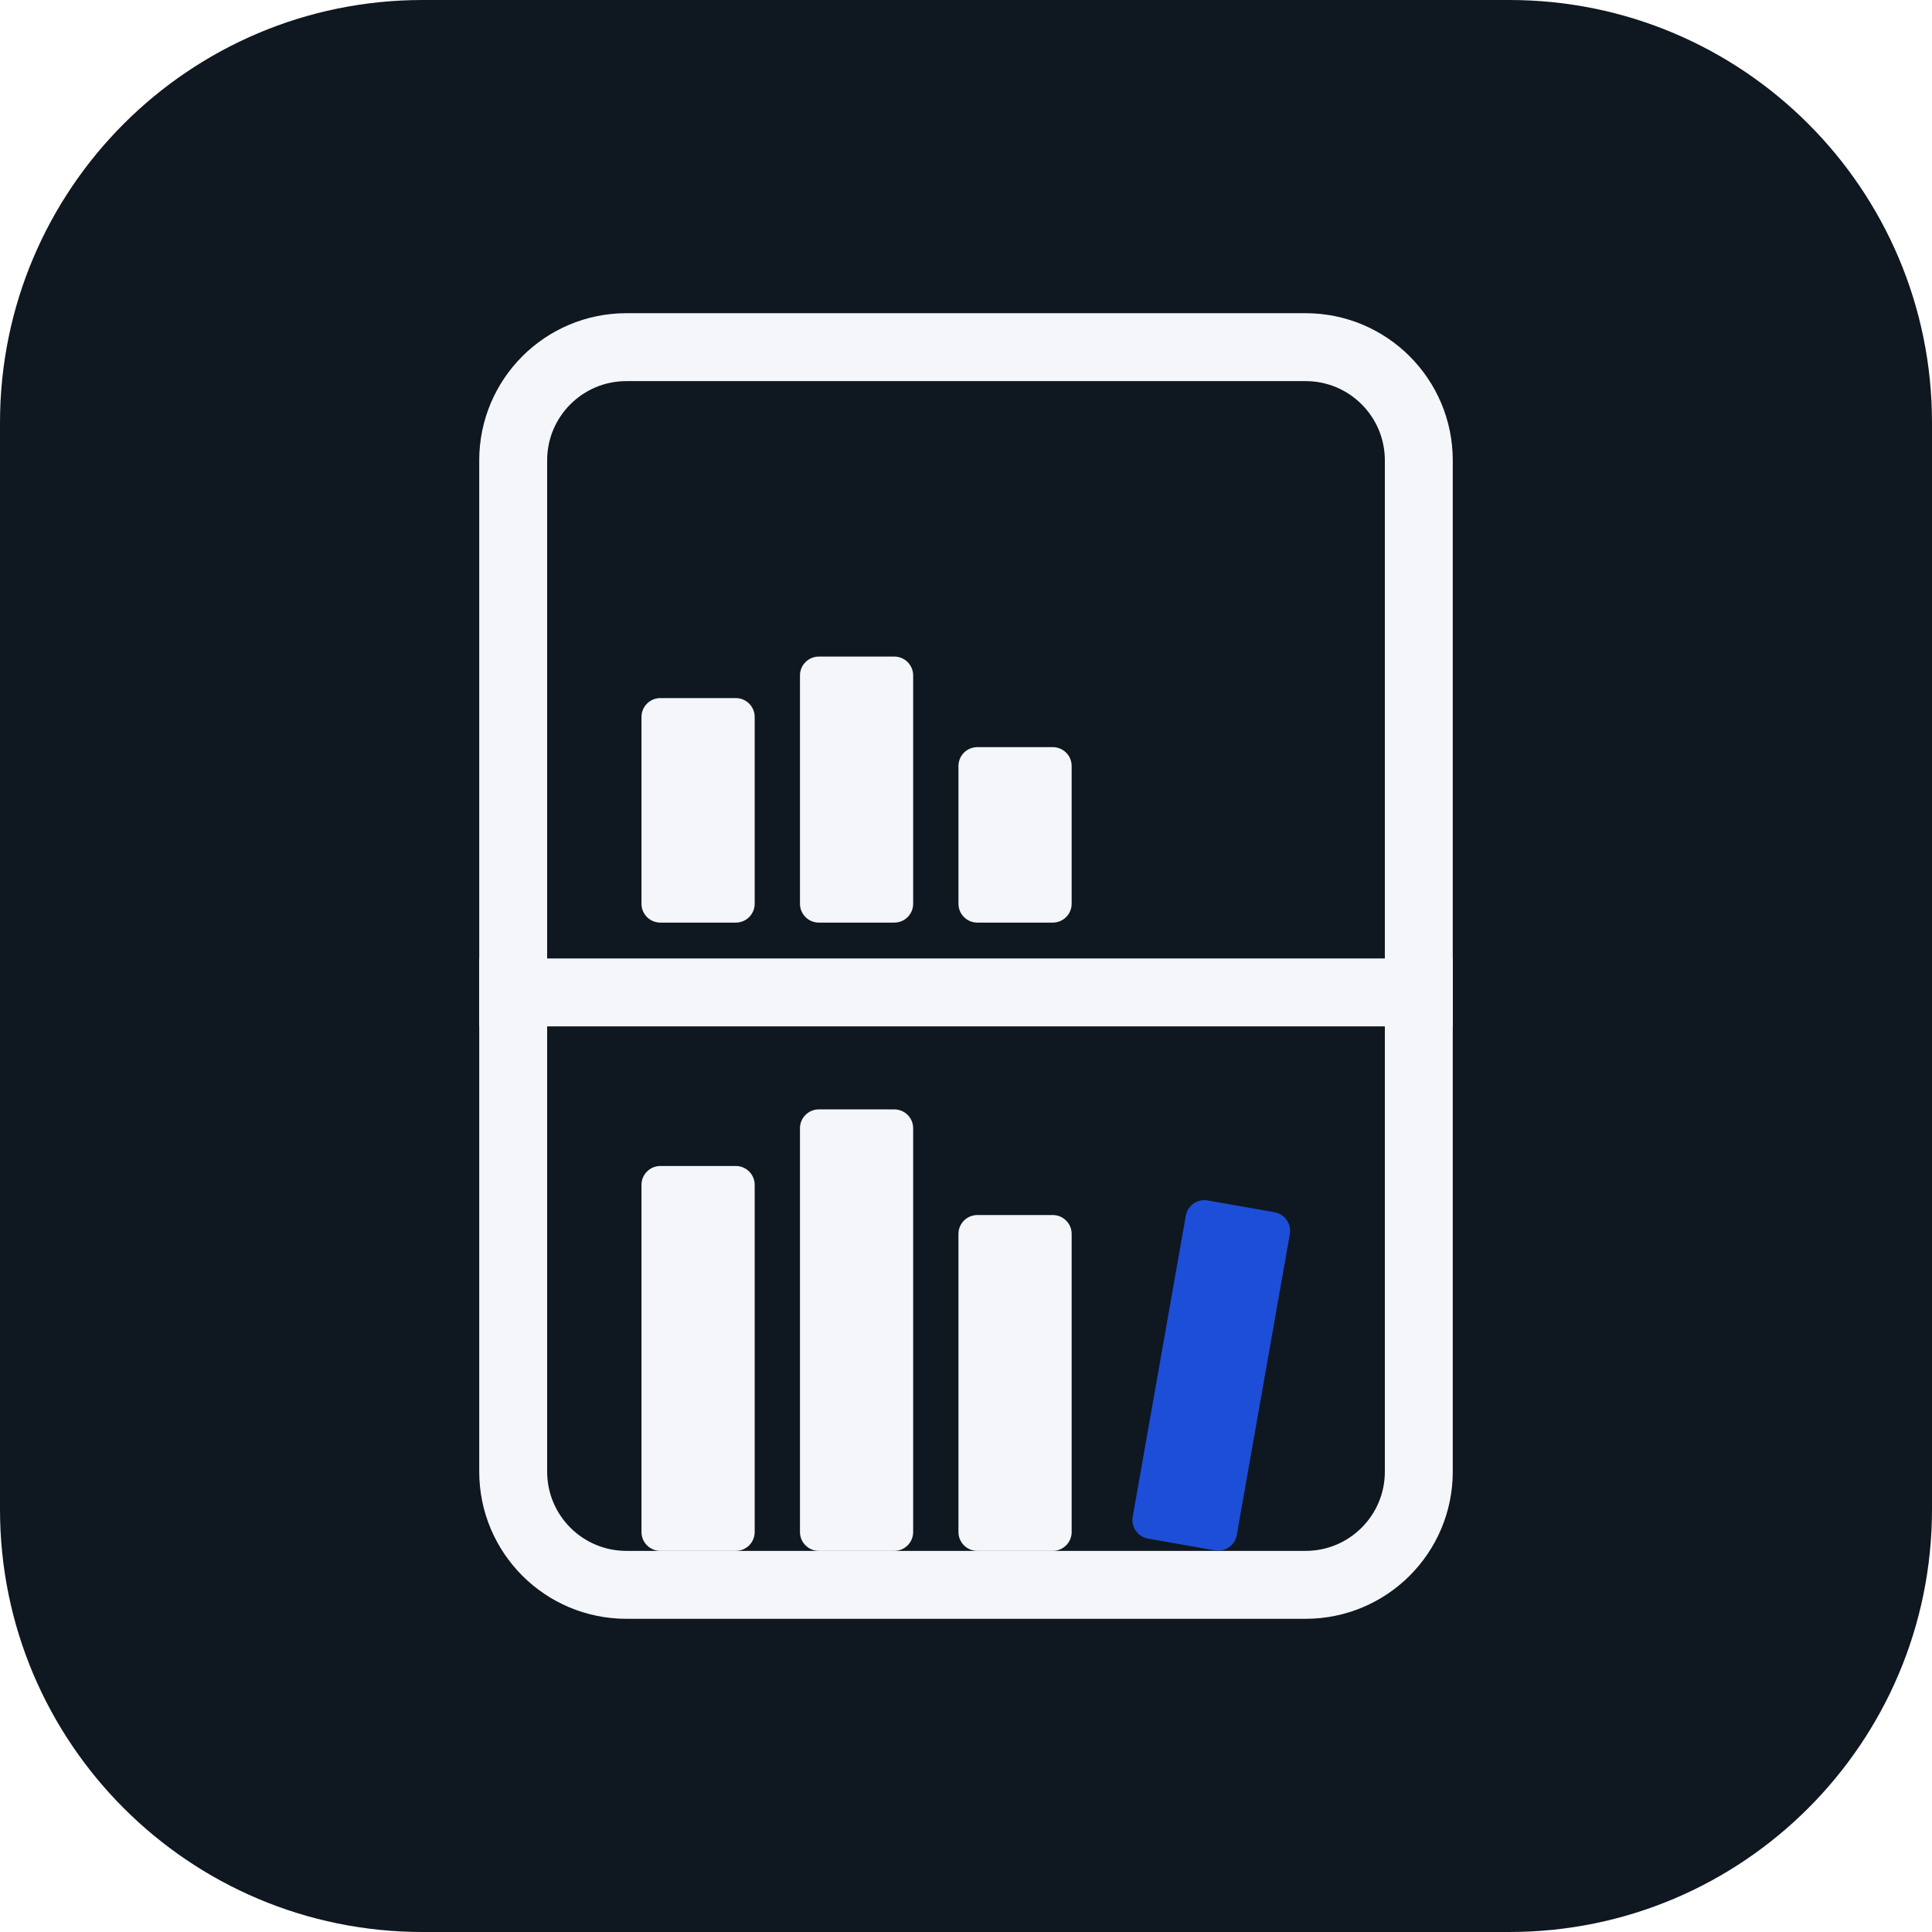
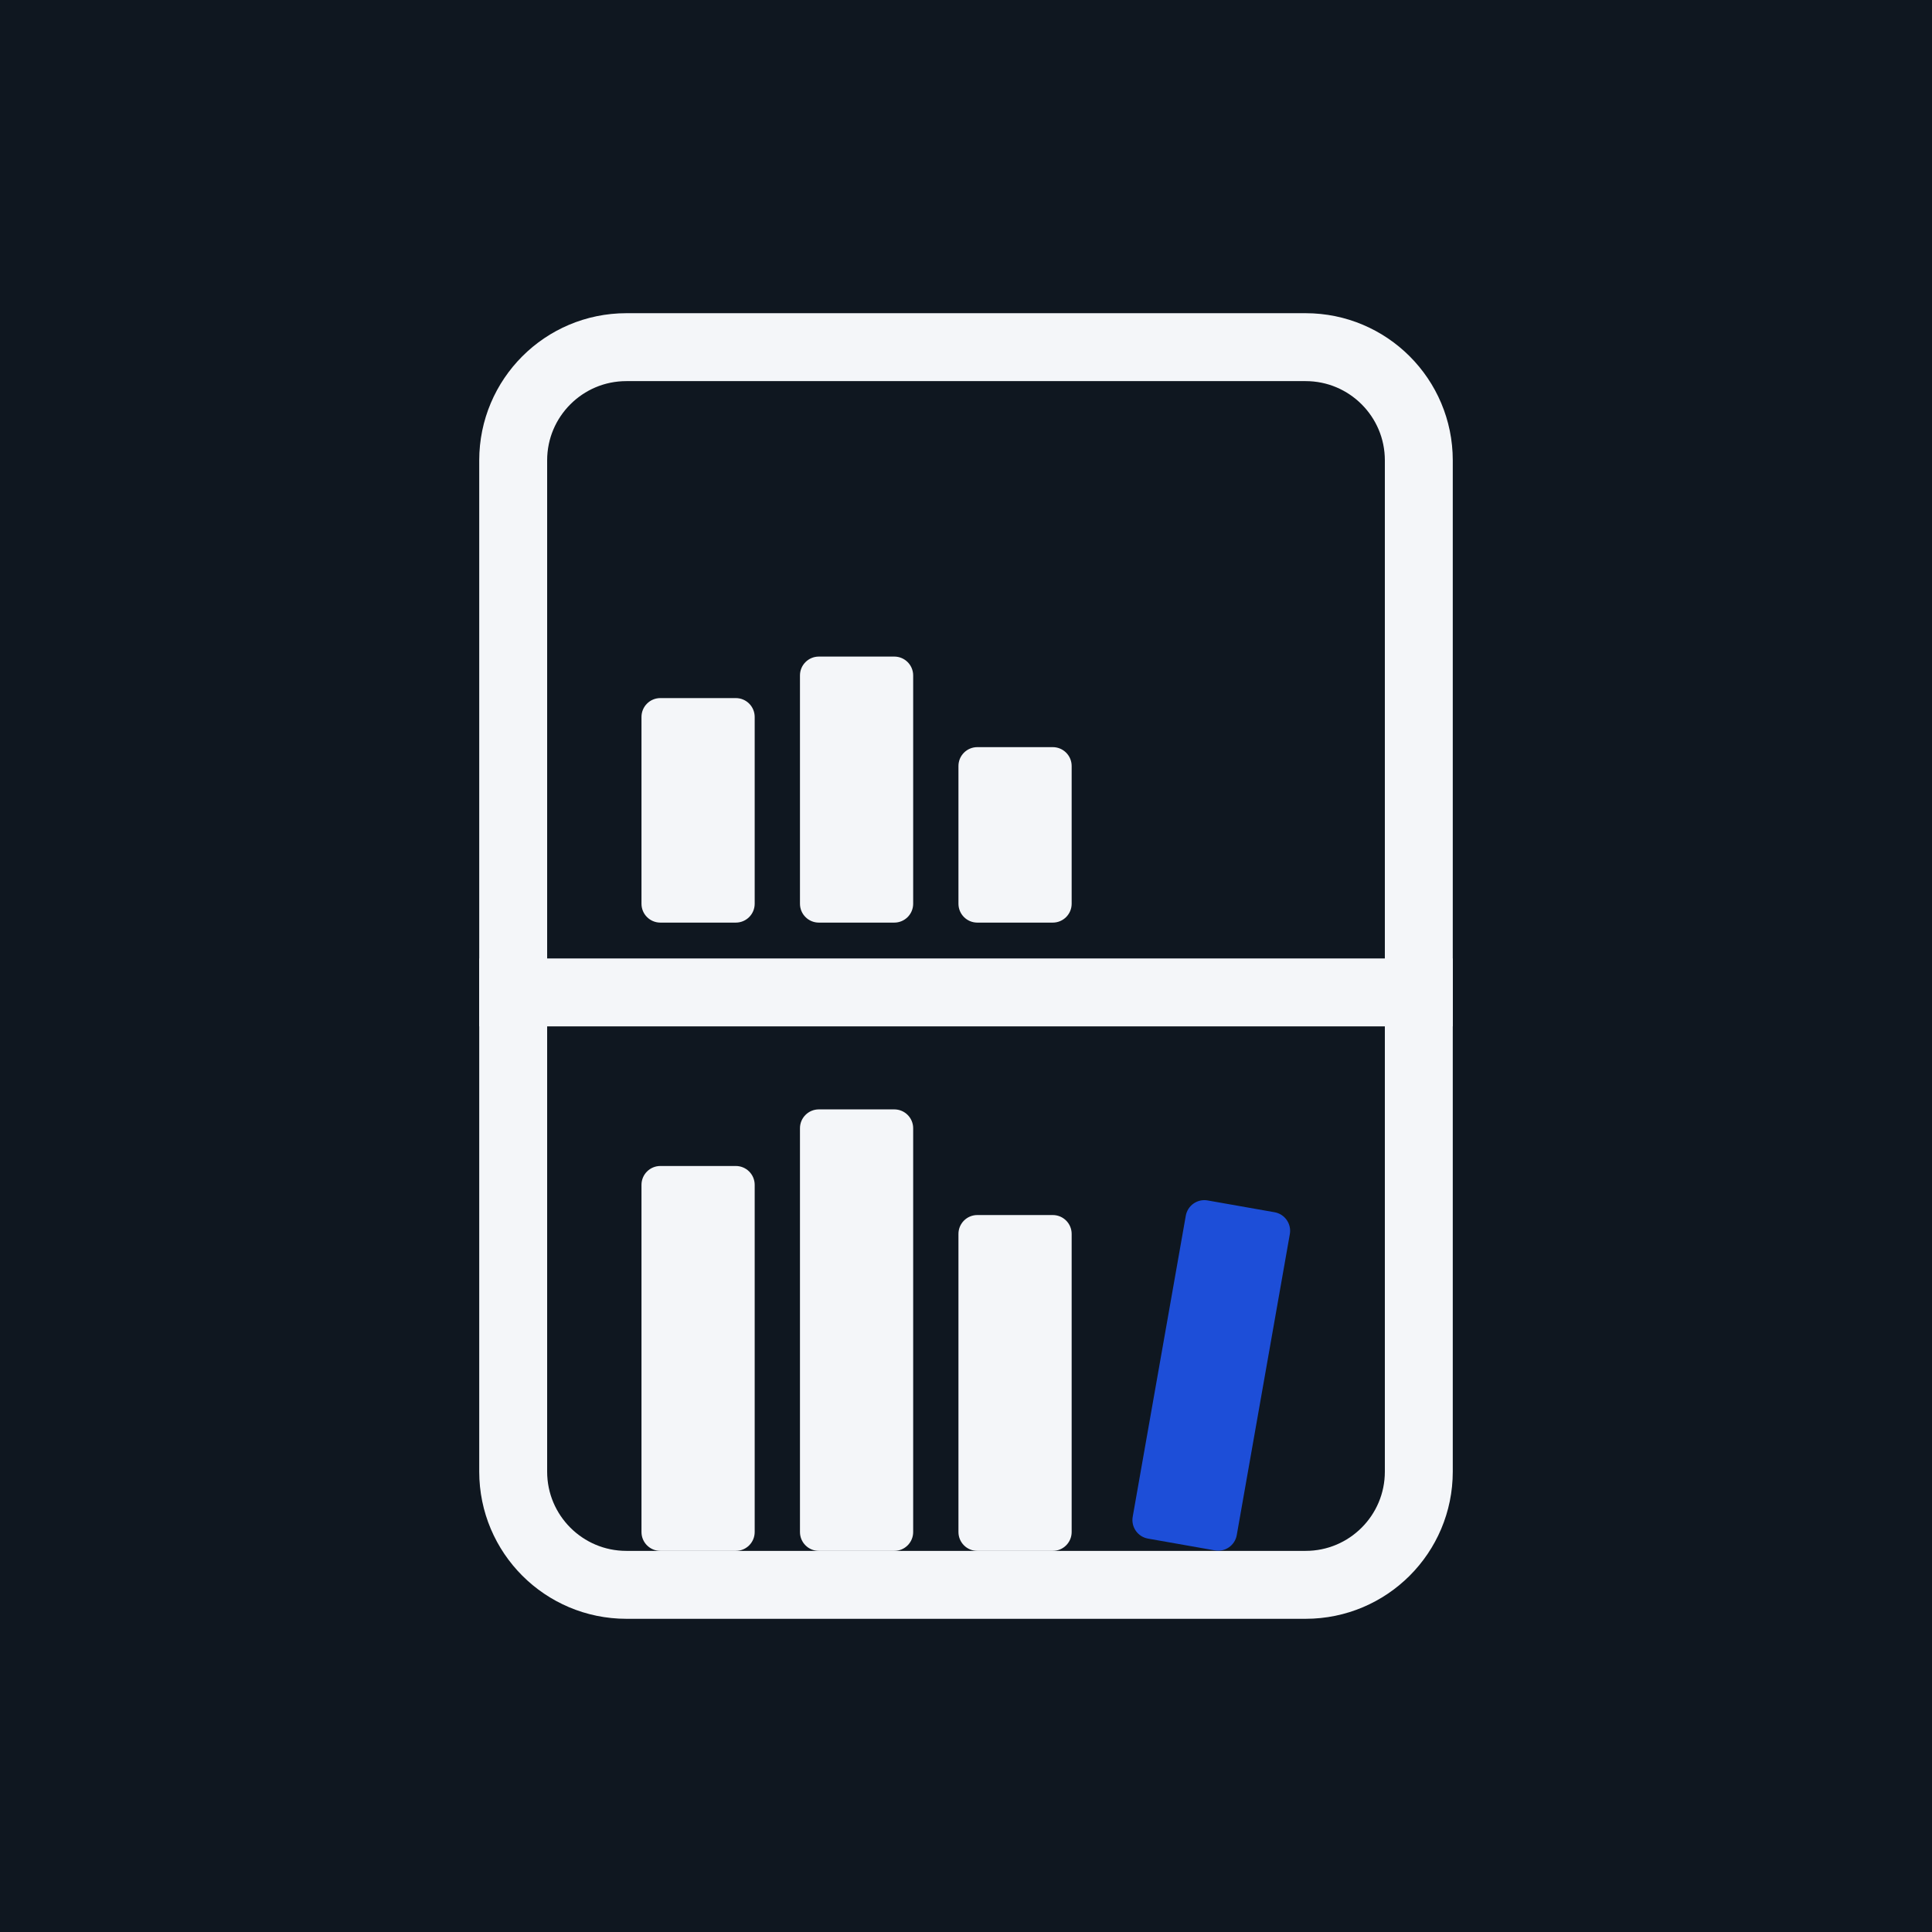
<svg xmlns="http://www.w3.org/2000/svg" viewBox="0 0 1024 1024">
-   <rect width="1024" height="1024" rx="224" fill="#0f1720" />
-   <g fill="none" stroke="#f4f6f9" stroke-width="36">
+   <rect width="1024" height="1024" fill="#0F1720" />
+   <g fill="none" stroke="#F4F6F9" stroke-width="36">
    <rect x="272" y="184" width="480" height="656" rx="60" />
    <path d="M254 526H770" />
  </g>
-   <g fill="#f4f6f9">
+   <g fill="#F4F6F9">
    <rect x="340" y="370" width="60" height="119" rx="10" />
    <rect x="424" y="348" width="60" height="141" rx="10" />
    <rect x="508" y="396" width="60" height="93" rx="10" />
    <rect x="340" y="618" width="60" height="204" rx="10" />
    <rect x="424" y="588" width="60" height="234" rx="10" />
    <rect x="508" y="644" width="60" height="178" rx="10" />
  </g>
-   <rect x="614" y="638" width="56" height="182" rx="10" fill="#1d4ed8" transform="rotate(10 642 729)" />
+   <rect x="614" y="638" width="56" height="182" rx="10" fill="#1D4ED8" transform="rotate(10 642 729)" />
</svg>
